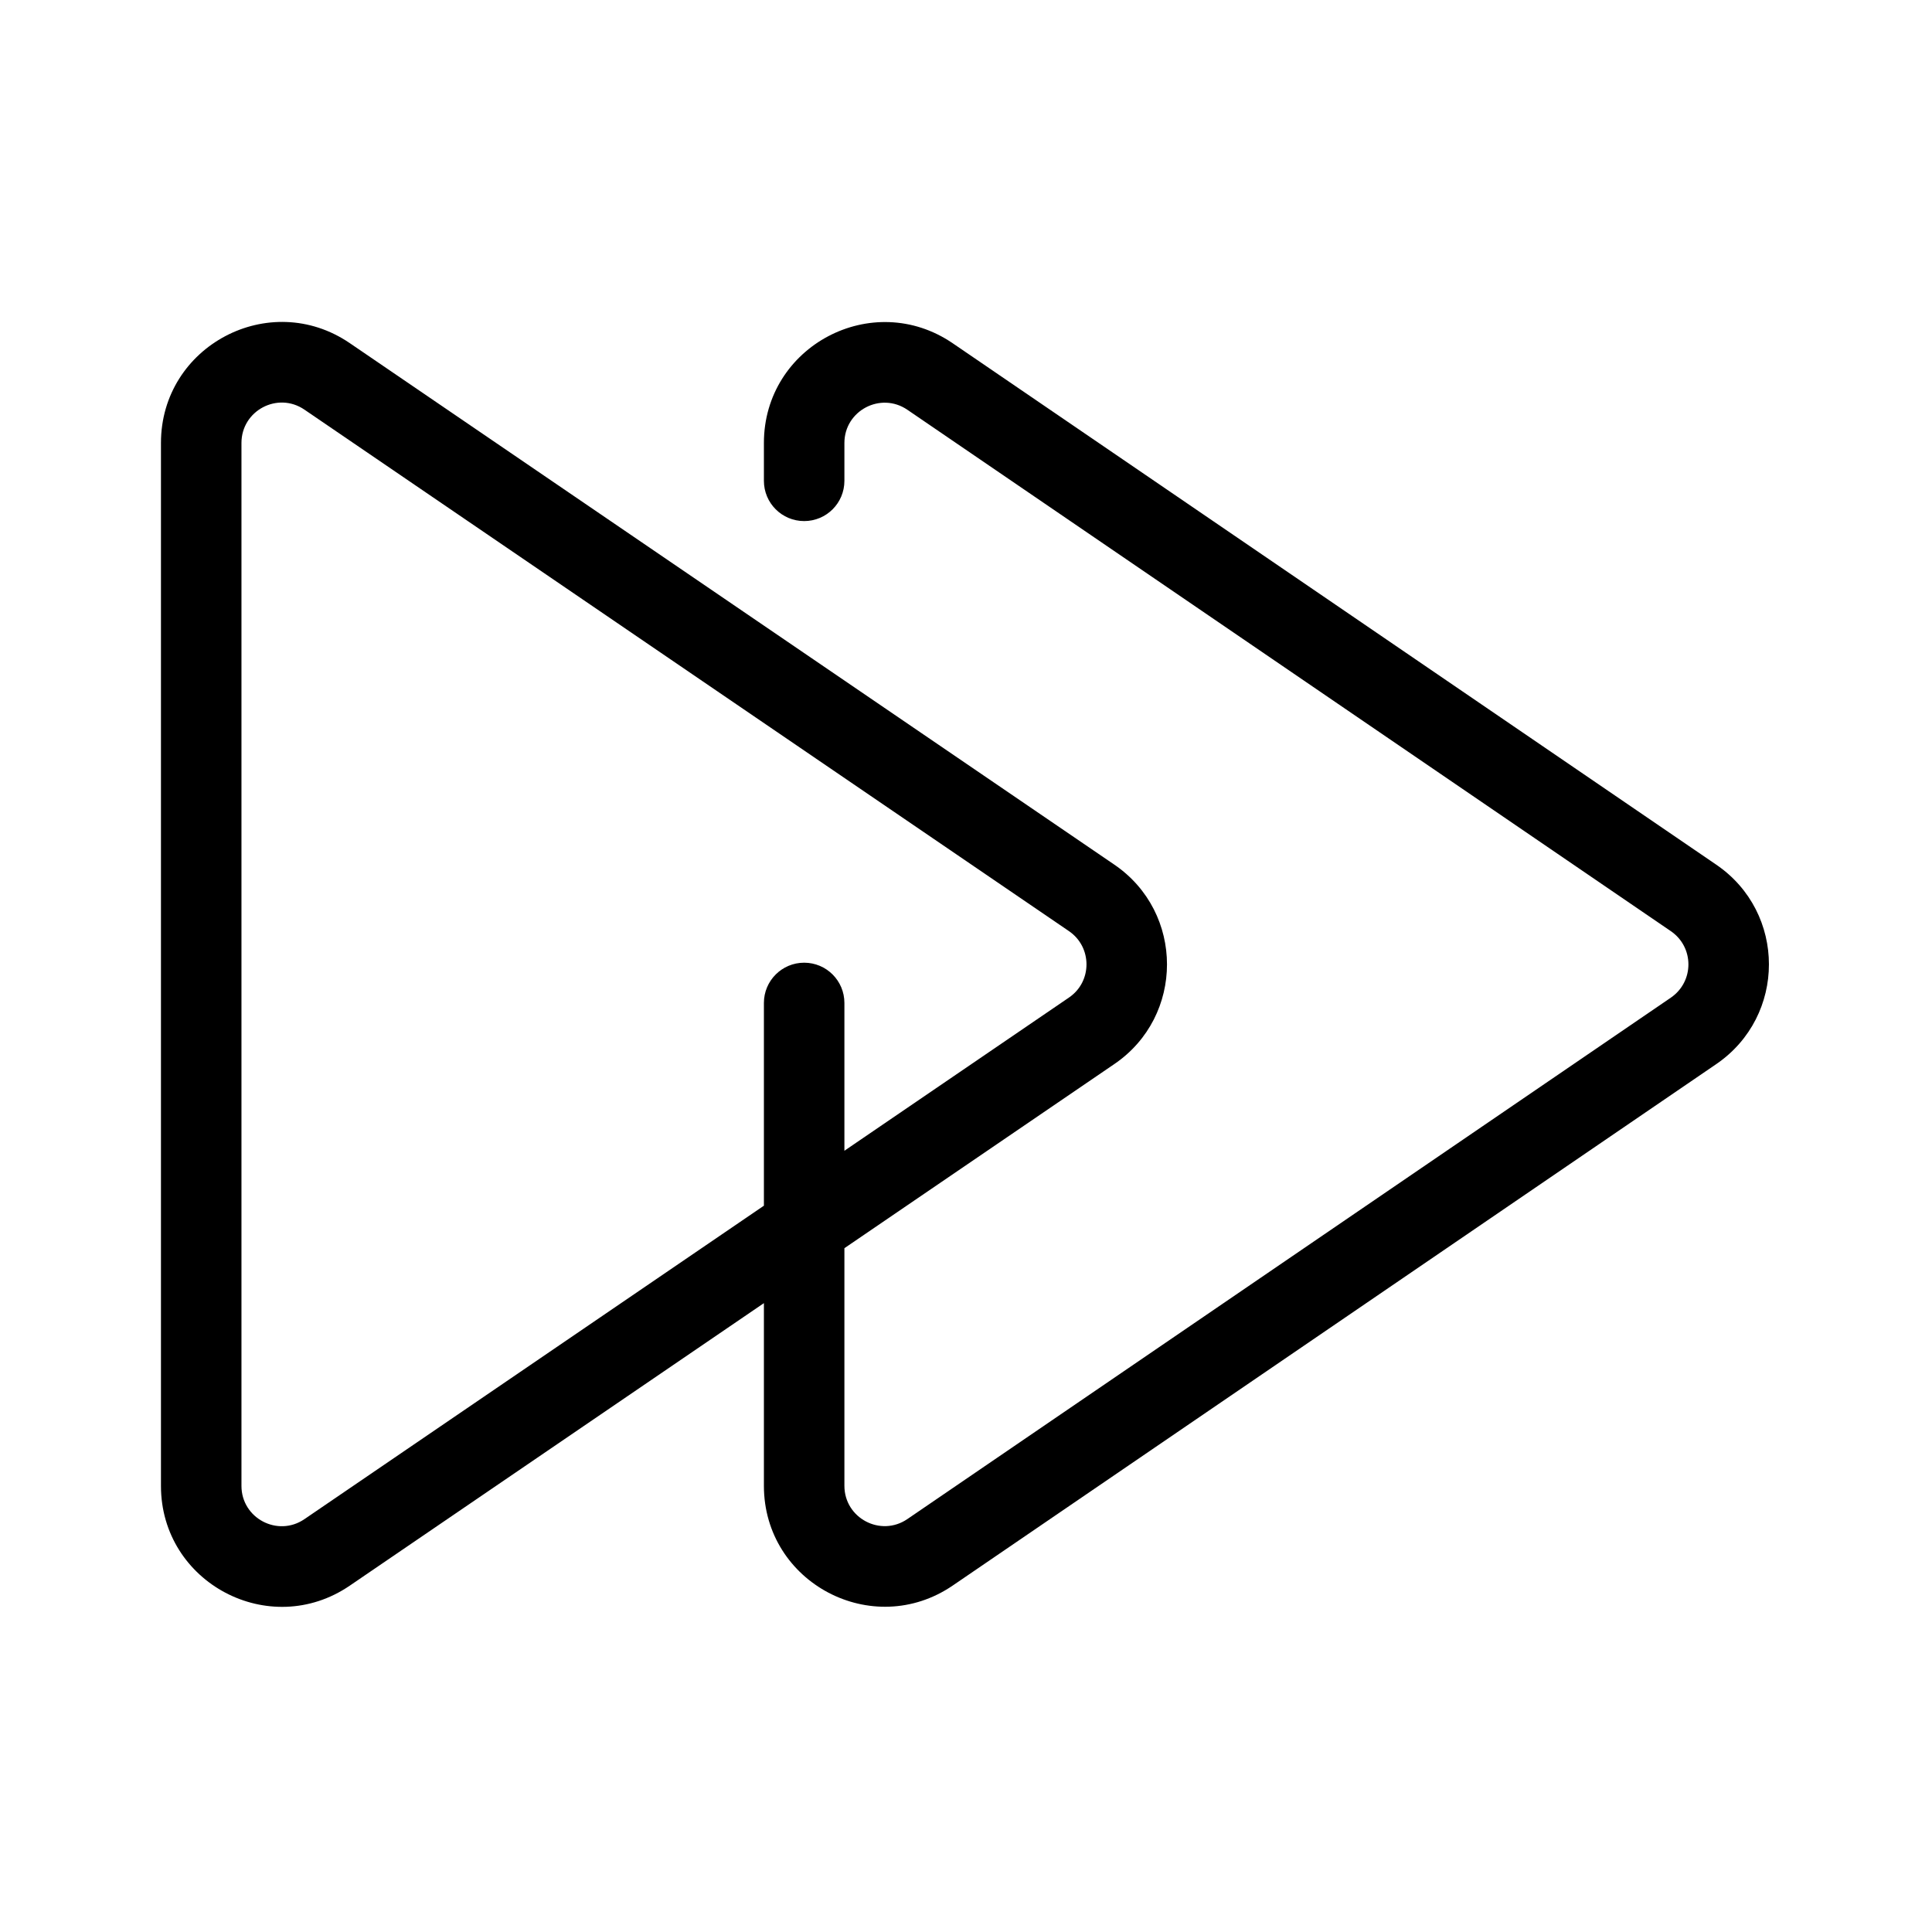
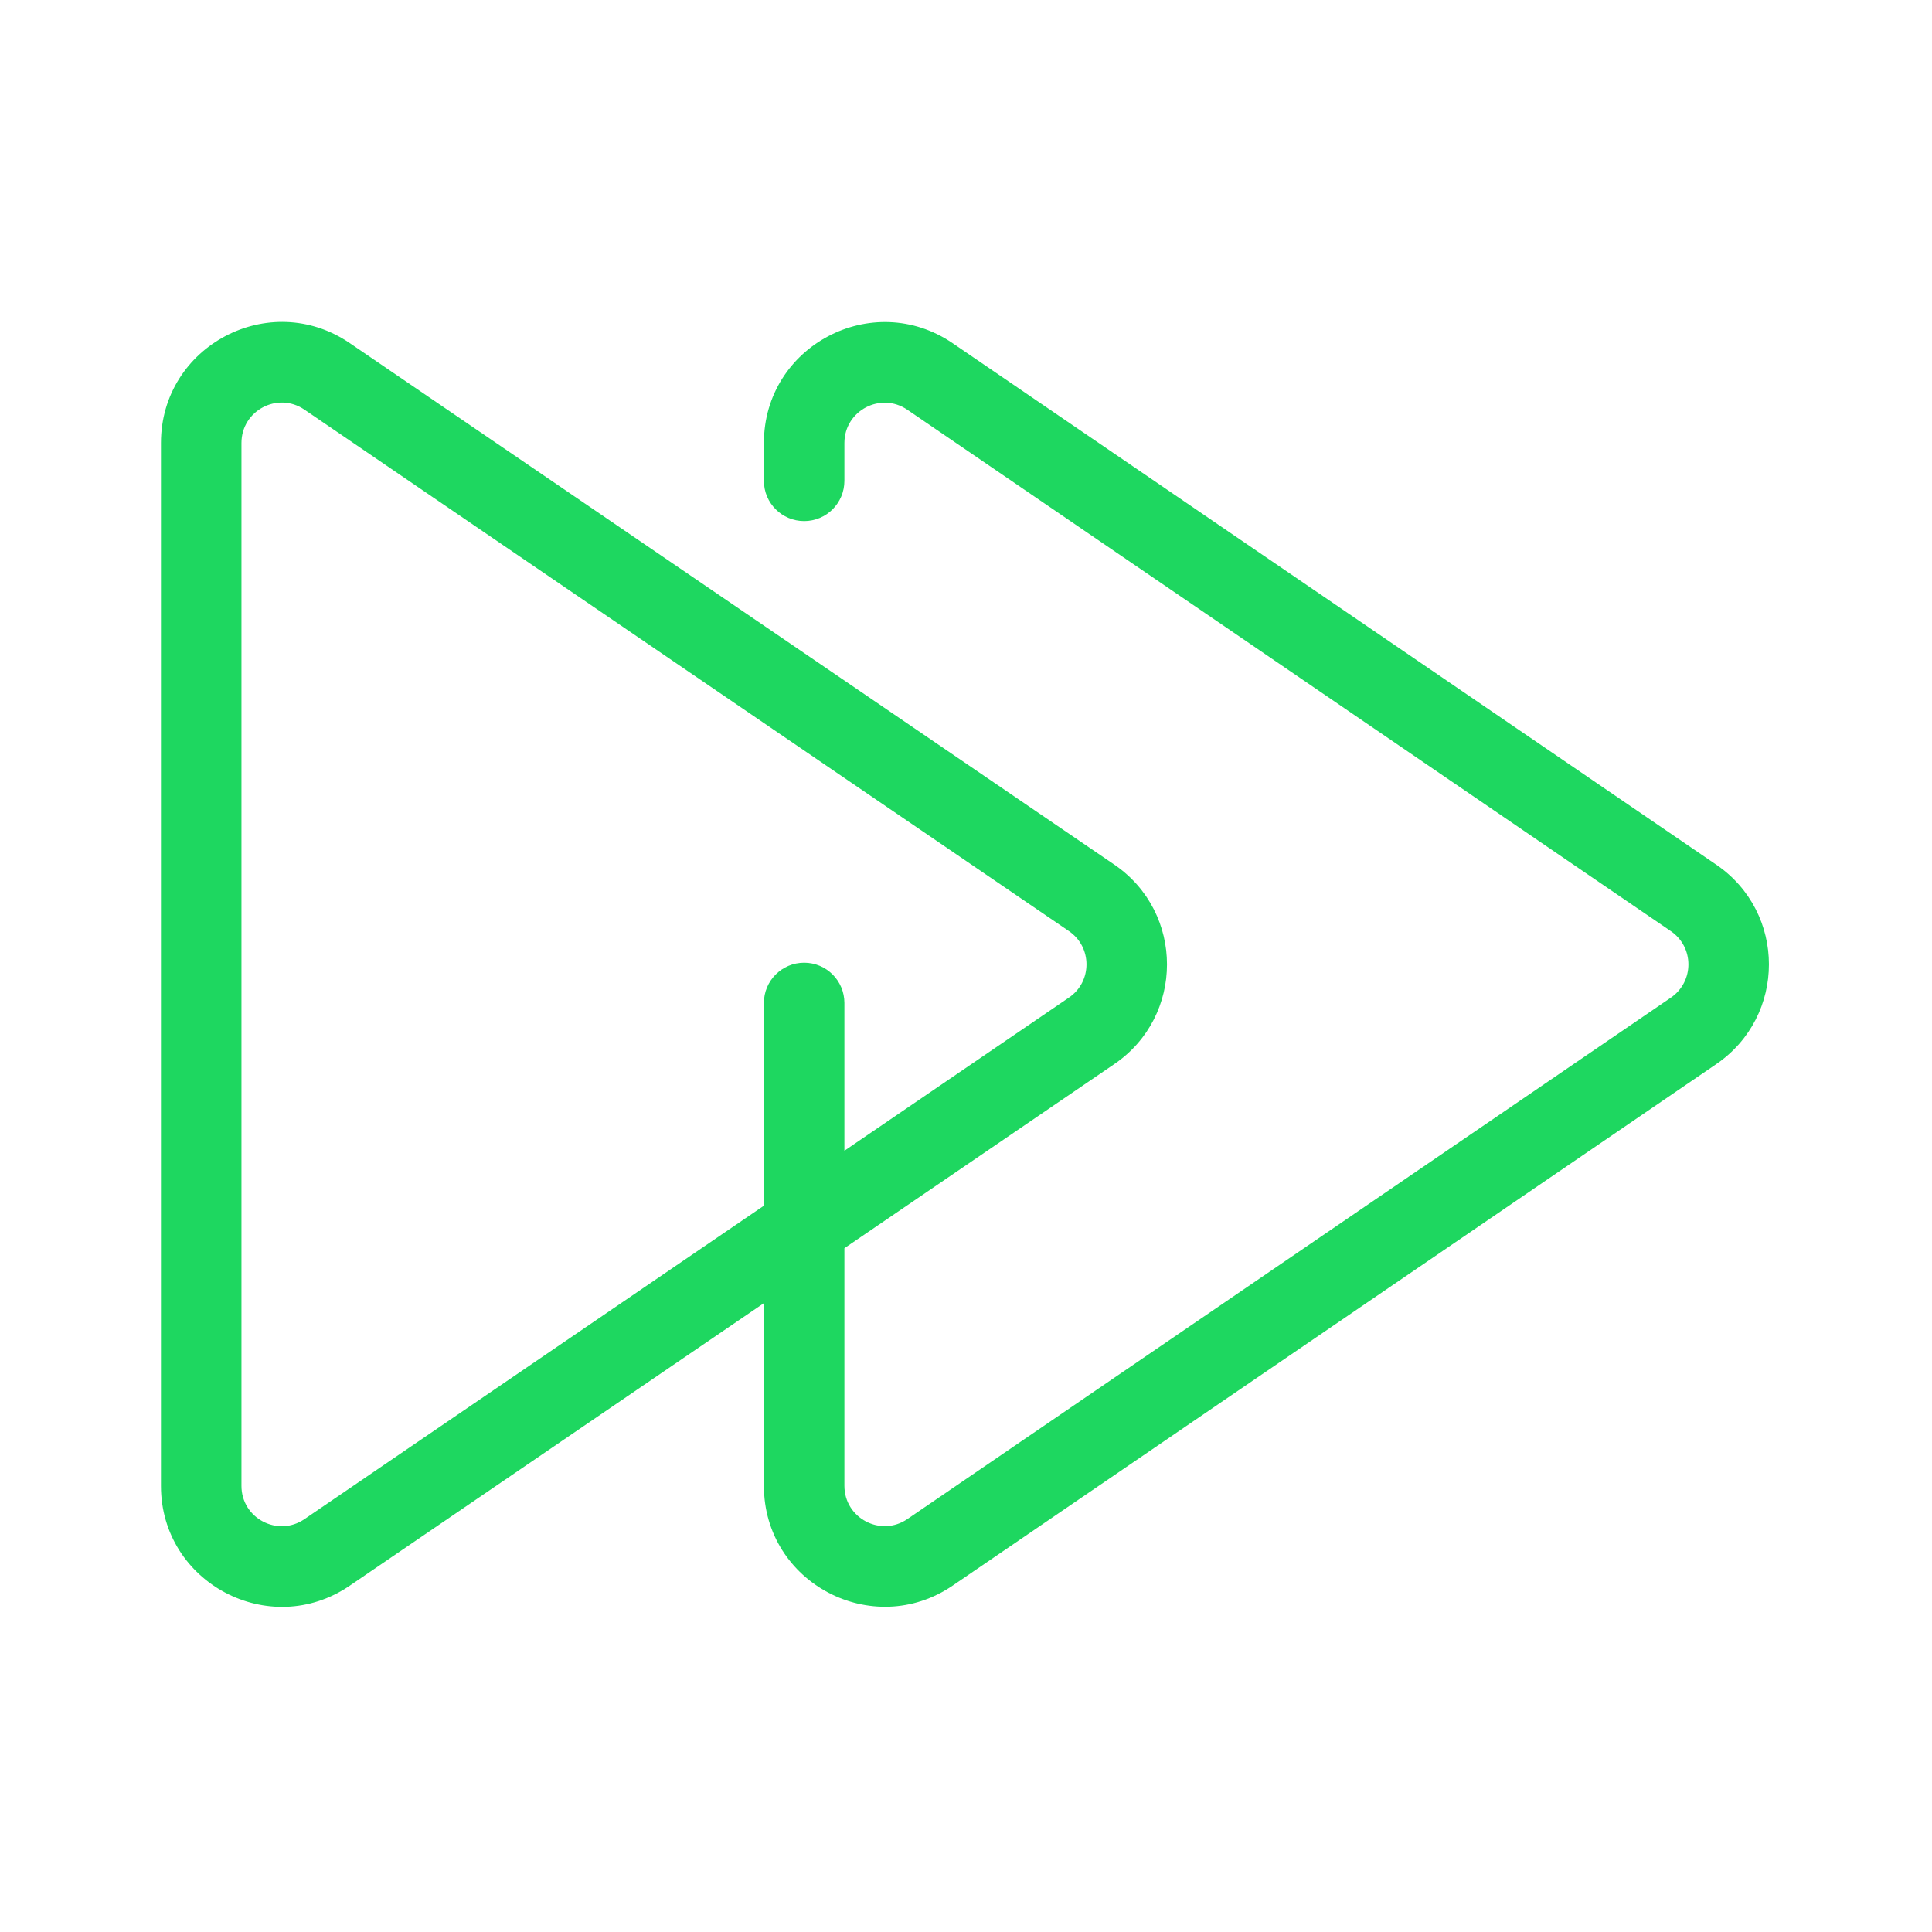
- <svg xmlns="http://www.w3.org/2000/svg" width="800px" height="800px" viewBox="0 0 48 48" fill="none">
-   <g id="next">
-     <g id="next_2">
-       <path id="Combined Shape" fill-rule="evenodd" clip-rule="evenodd" d="M18.979 32.376L8.69 39.395C6.699 40.754 3.999 39.327 3.999 36.917V11.005C3.999 8.594 6.698 7.166 8.69 8.525L27.684 21.481C29.43 22.672 29.43 25.249 27.684 26.437L20.979 31.011V36.914C20.979 37.718 21.879 38.194 22.543 37.741L41.511 24.787C42.094 24.388 42.094 23.532 41.511 23.134L22.544 10.181C21.879 9.727 20.979 10.202 20.979 11.006V11.946C20.979 12.499 20.532 12.946 19.979 12.946C19.427 12.946 18.979 12.499 18.979 11.946V11.006C18.979 8.595 21.679 7.169 23.671 8.529L42.639 21.482C44.385 22.673 44.385 25.245 42.639 26.438L23.671 39.392C21.679 40.751 18.979 39.326 18.979 36.914V32.376ZM18.979 29.955L7.563 37.743C6.899 38.196 5.999 37.72 5.999 36.917V11.005C5.999 10.2 6.899 9.724 7.563 10.177L26.557 23.133C27.139 23.53 27.139 24.389 26.558 24.784L20.979 28.59V24.918C20.979 24.366 20.532 23.918 19.979 23.918C19.427 23.918 18.979 24.366 18.979 24.918V29.955Z" fill="#000000" />
-     </g>
-   </g>
+ <svg xmlns="http://www.w3.org/2000/svg" width="800px" height="800px" viewBox="0 0 48 48">
+   <path fill-rule="evenodd" clip-rule="evenodd" d="M18.979 32.376L8.69 39.395C6.699 40.754 3.999 39.327 3.999 36.917V11.005C3.999 8.594 6.698 7.166 8.69 8.525L27.684 21.481C29.43 22.672 29.43 25.249 27.684 26.437L20.979 31.011V36.914C20.979 37.718 21.879 38.194 22.543 37.741L41.511 24.787C42.094 24.388 42.094 23.532 41.511 23.134L22.544 10.181C21.879 9.727 20.979 10.202 20.979 11.006V11.946C20.979 12.499 20.532 12.946 19.979 12.946C19.427 12.946 18.979 12.499 18.979 11.946V11.006C18.979 8.595 21.679 7.169 23.671 8.529L42.639 21.482C44.385 22.673 44.385 25.245 42.639 26.438L23.671 39.392C21.679 40.751 18.979 39.326 18.979 36.914V32.376ZM18.979 29.955L7.563 37.743C6.899 38.196 5.999 37.72 5.999 36.917V11.005C5.999 10.2 6.899 9.724 7.563 10.177L26.557 23.133C27.139 23.53 27.139 24.389 26.558 24.784L20.979 28.59V24.918C20.979 24.366 20.532 23.918 19.979 23.918C19.427 23.918 18.979 24.366 18.979 24.918V29.955Z" fill="#1ED760" />
</svg>
